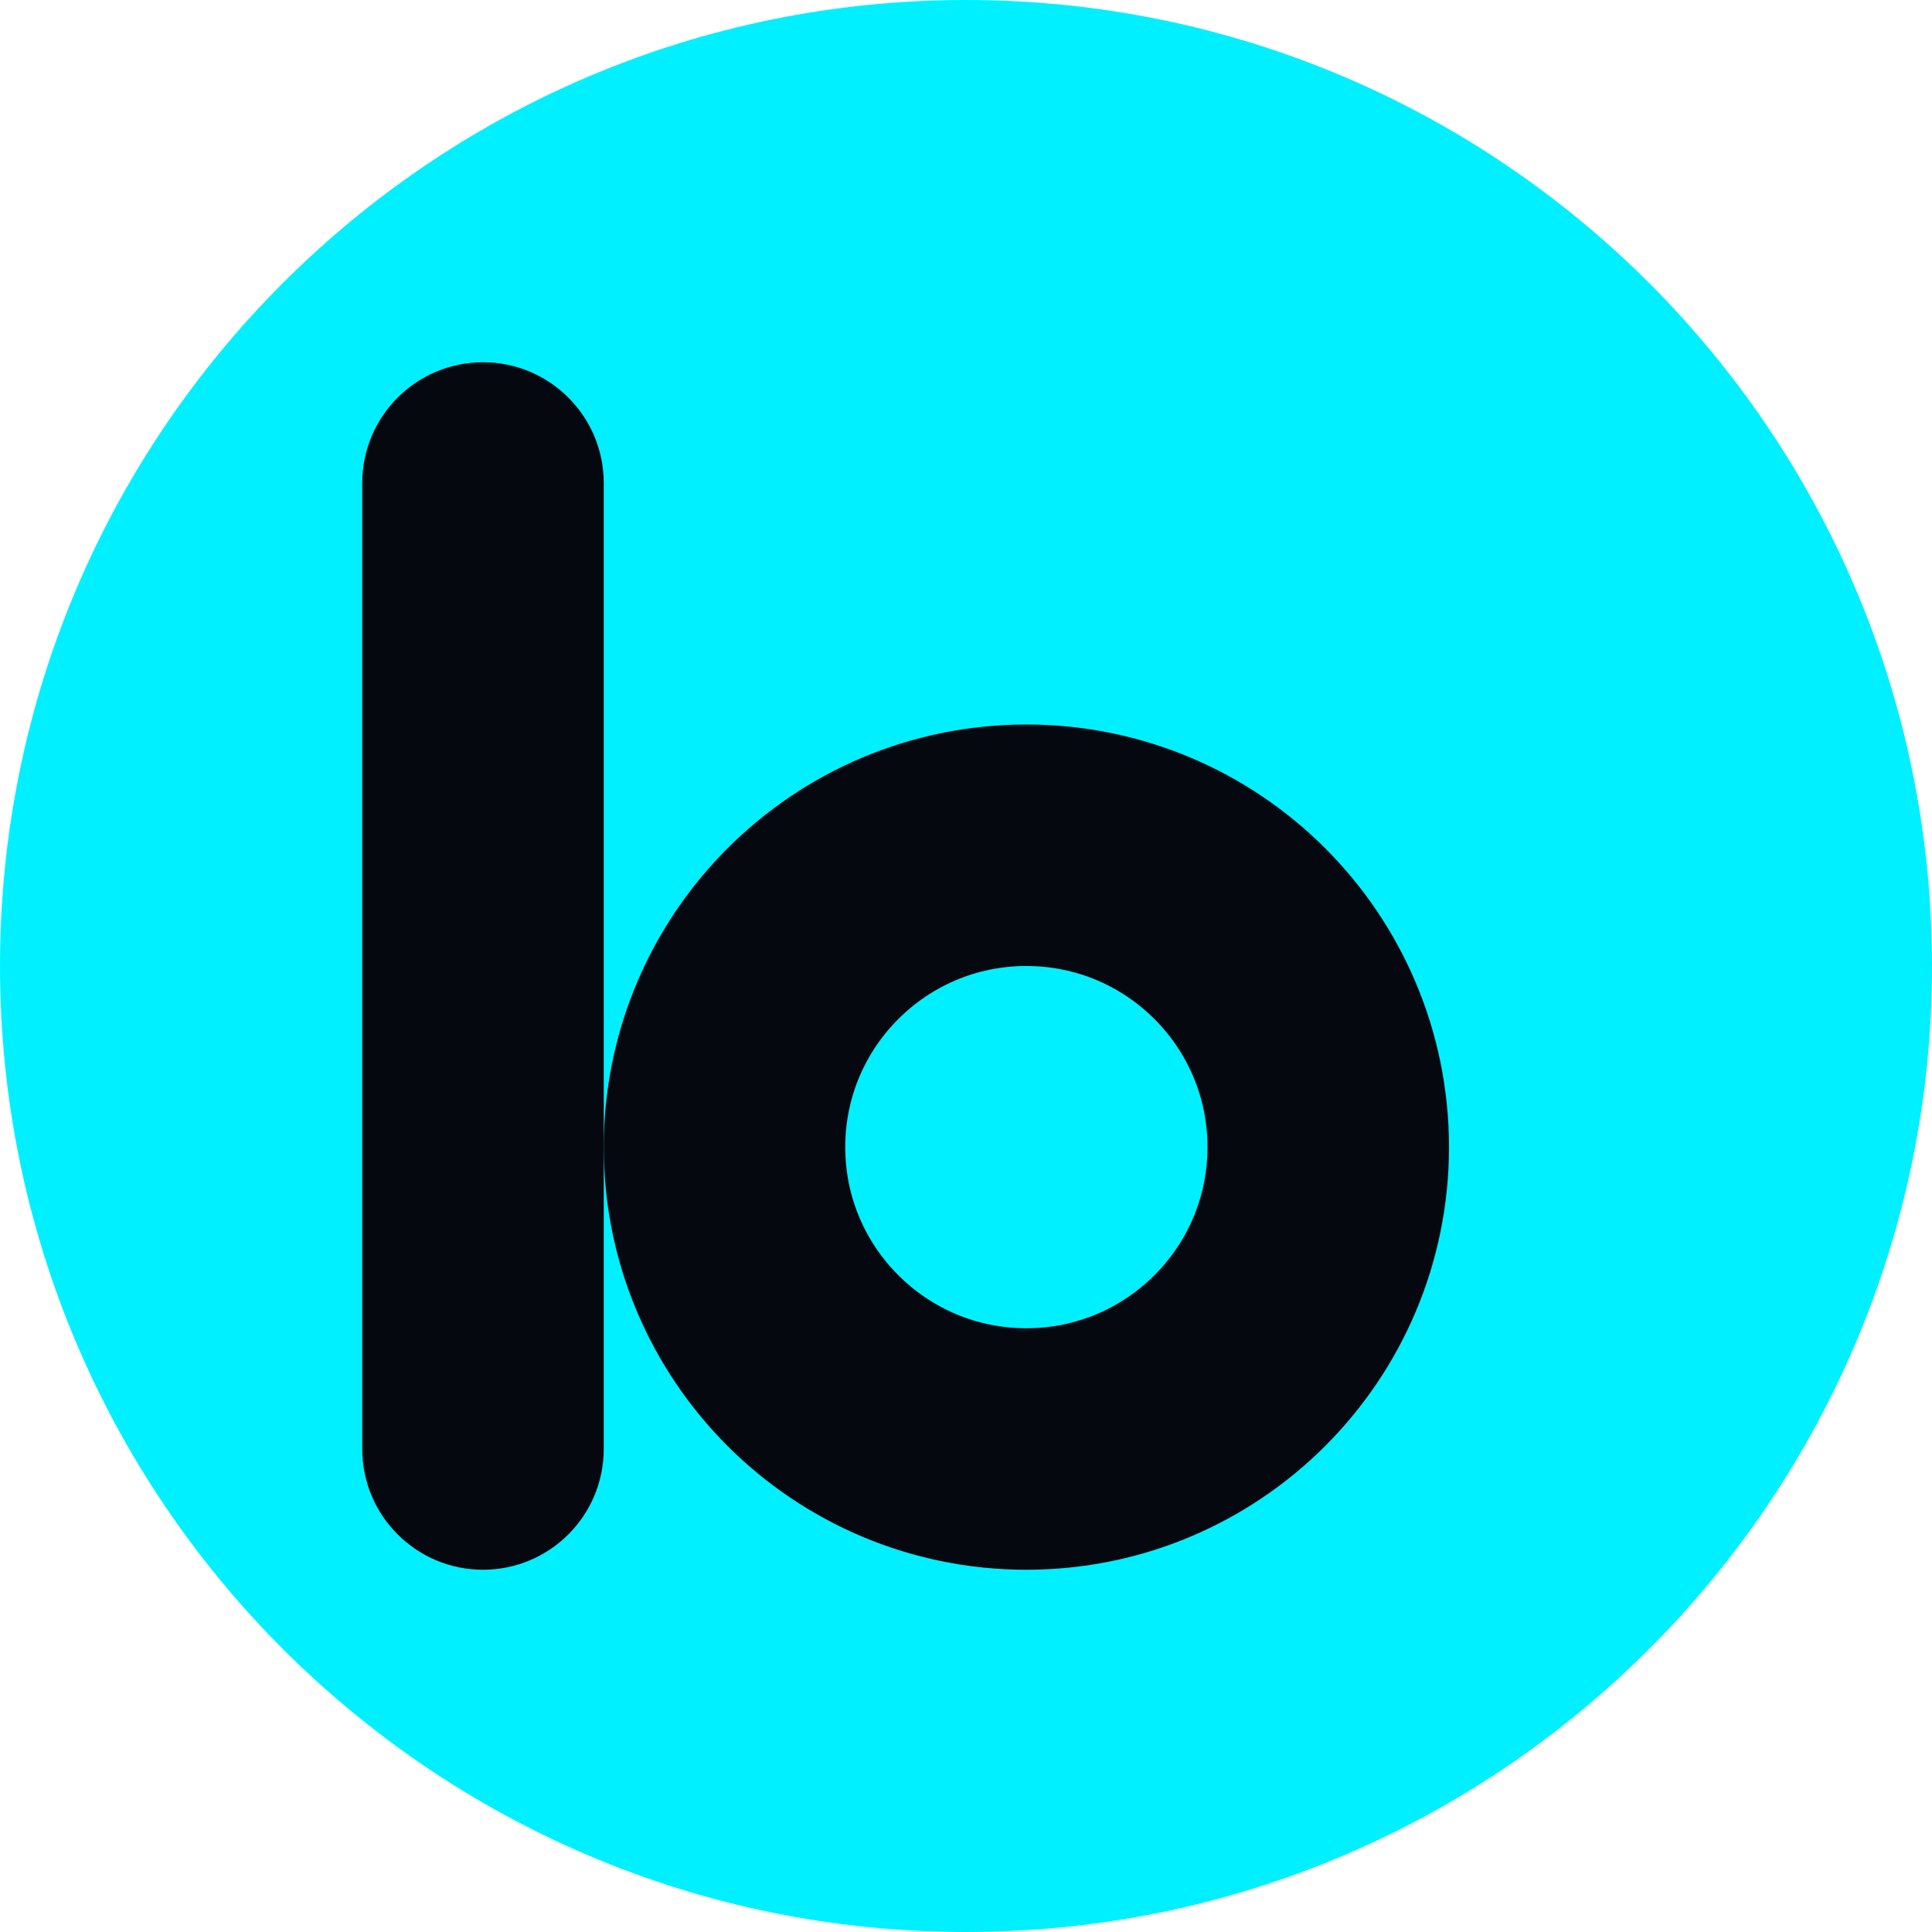
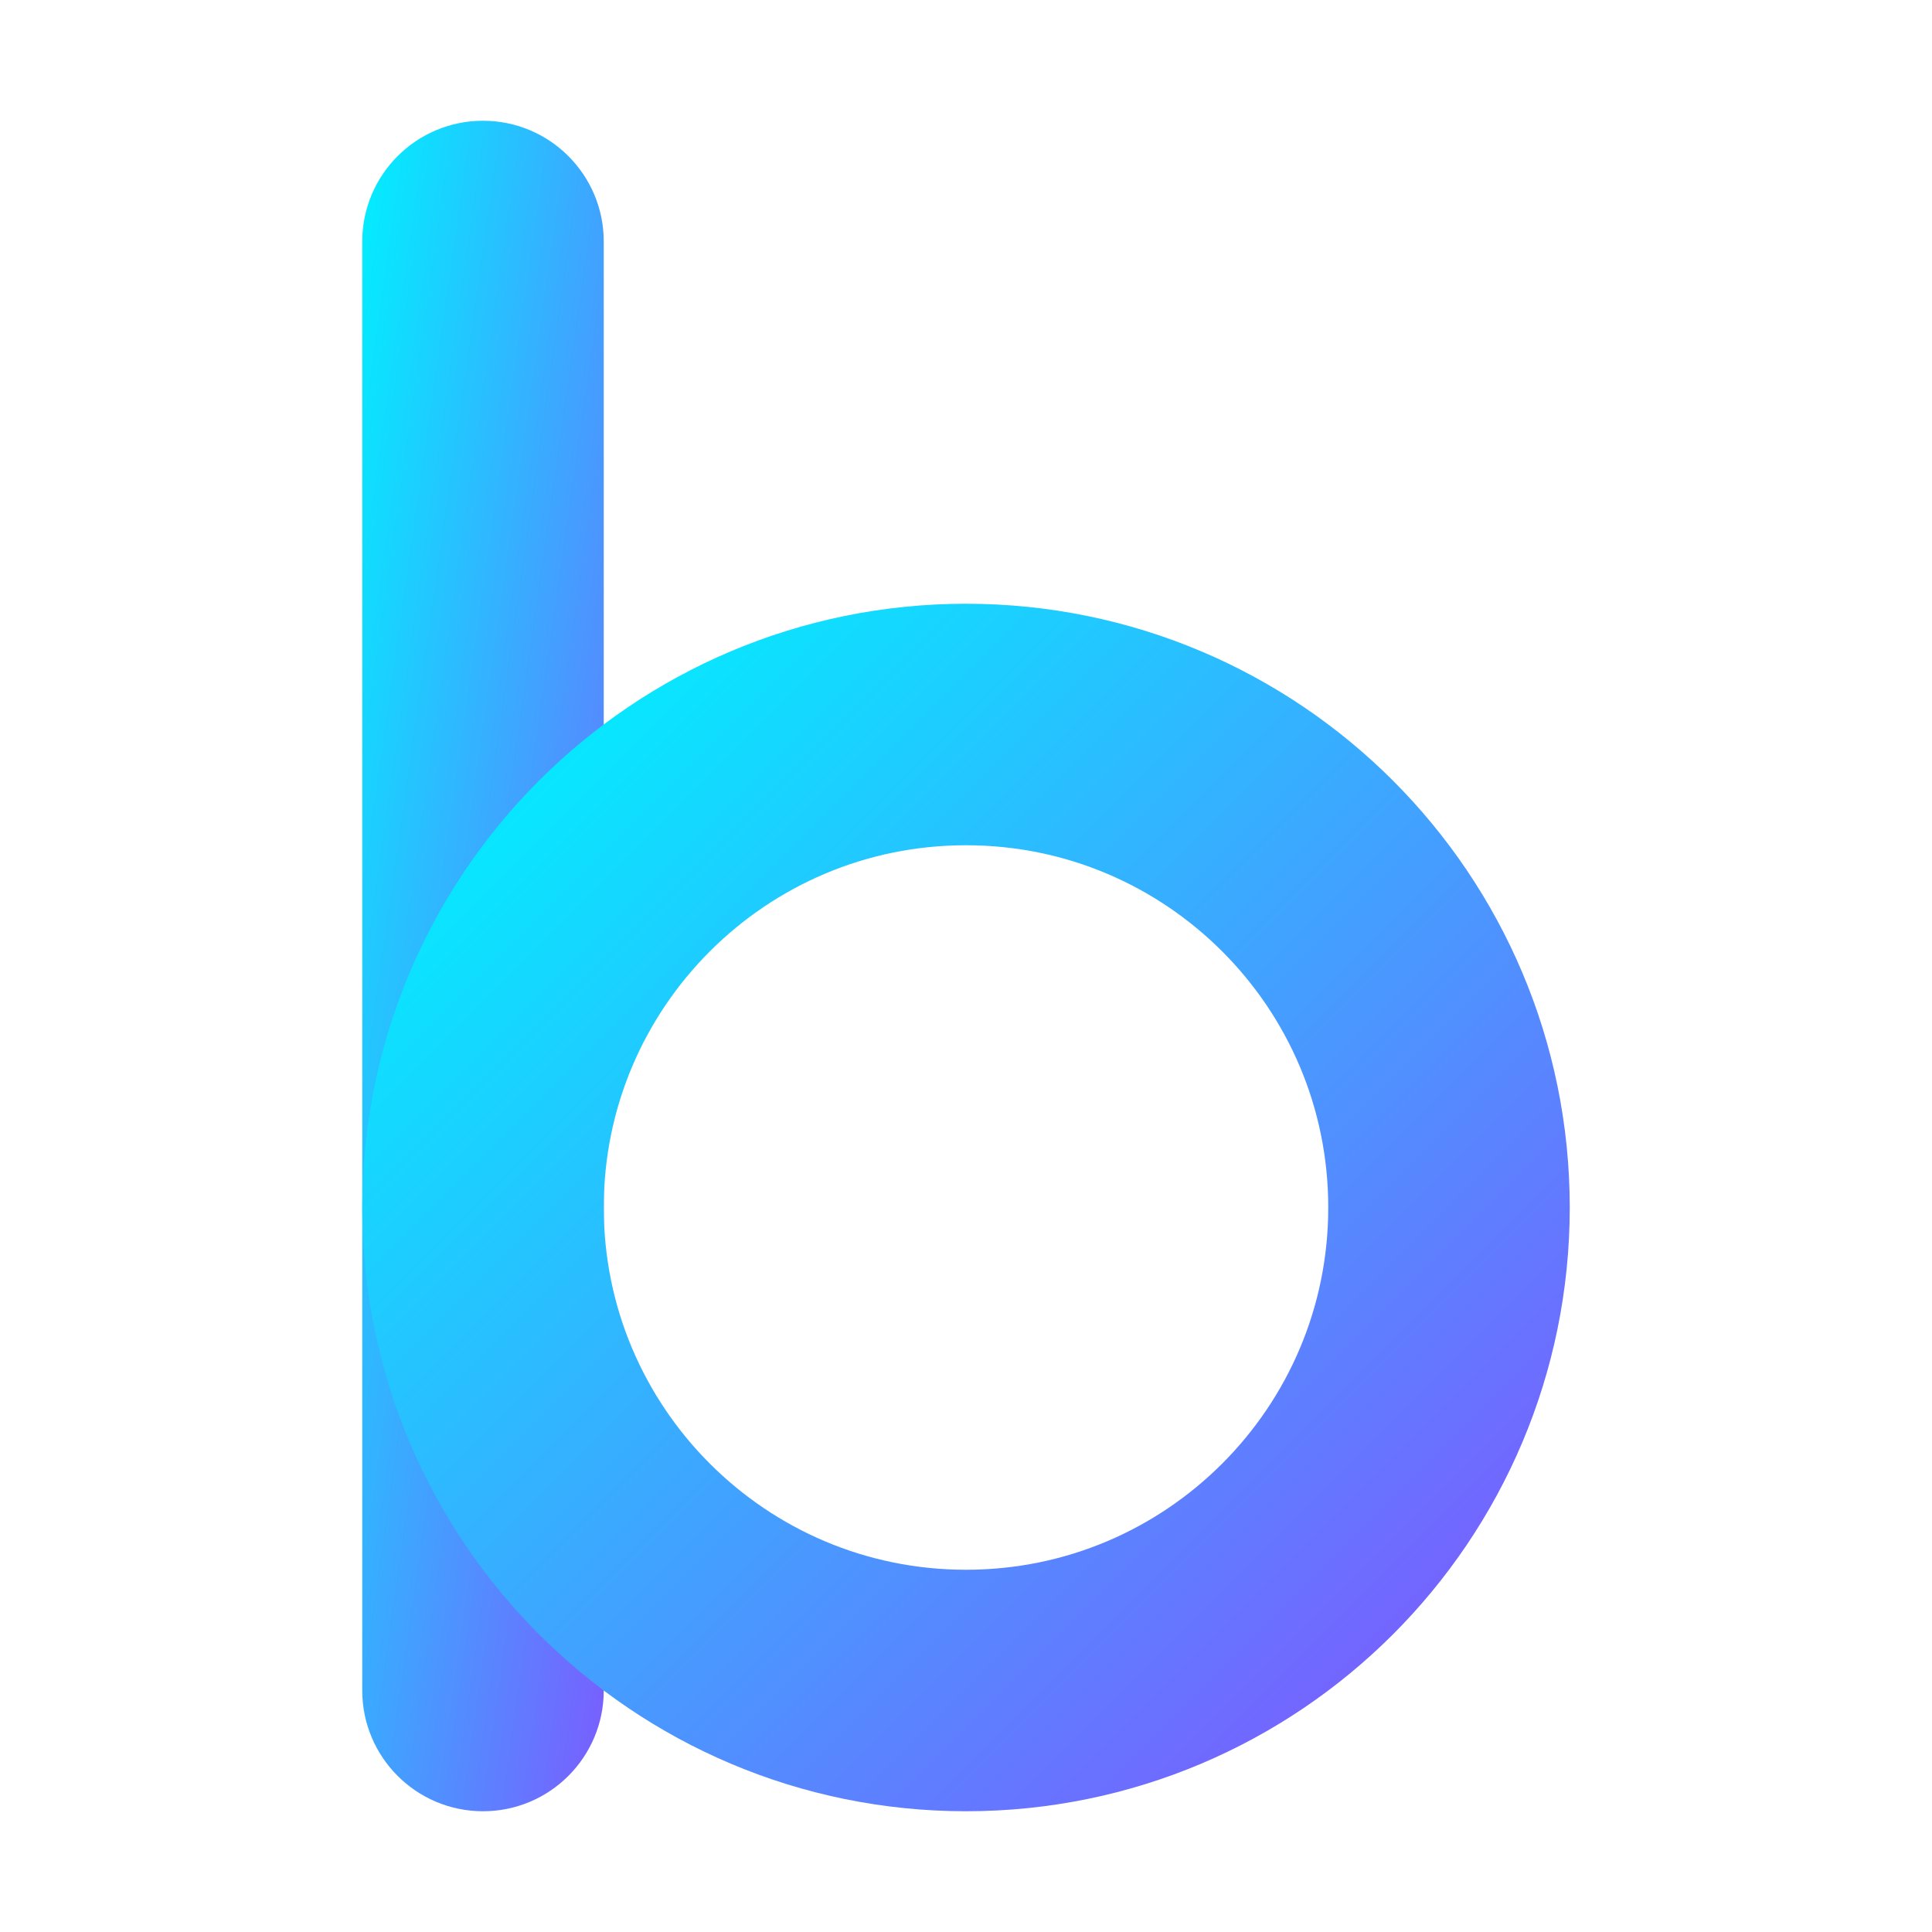
<svg xmlns="http://www.w3.org/2000/svg" viewBox="0 0 160 160">
-   <circle cx="80" cy="80" r="80" fill="#00F0FF" />
-   <rect x="30" y="30" width="20" height="100" rx="10" fill="#06080F" />
-   <circle cx="85" cy="95" r="25" fill="none" stroke="#06080F" stroke-width="20" />
+   <defs>
+     <linearGradient id="g" x1="0" y1="0" x2="1" y2="1">
+       <stop offset="0%" stop-color="#00F0FF" />
+       <stop offset="100%" stop-color="#7B5CFF" />
+     </linearGradient>
+   </defs>
+   <rect x="30" y="10" width="20" height="140" rx="10" fill="url(#g)" />
+   <circle cx="80" cy="100" r="40" fill="none" stroke="url(#g)" stroke-width="20" />
</svg>
